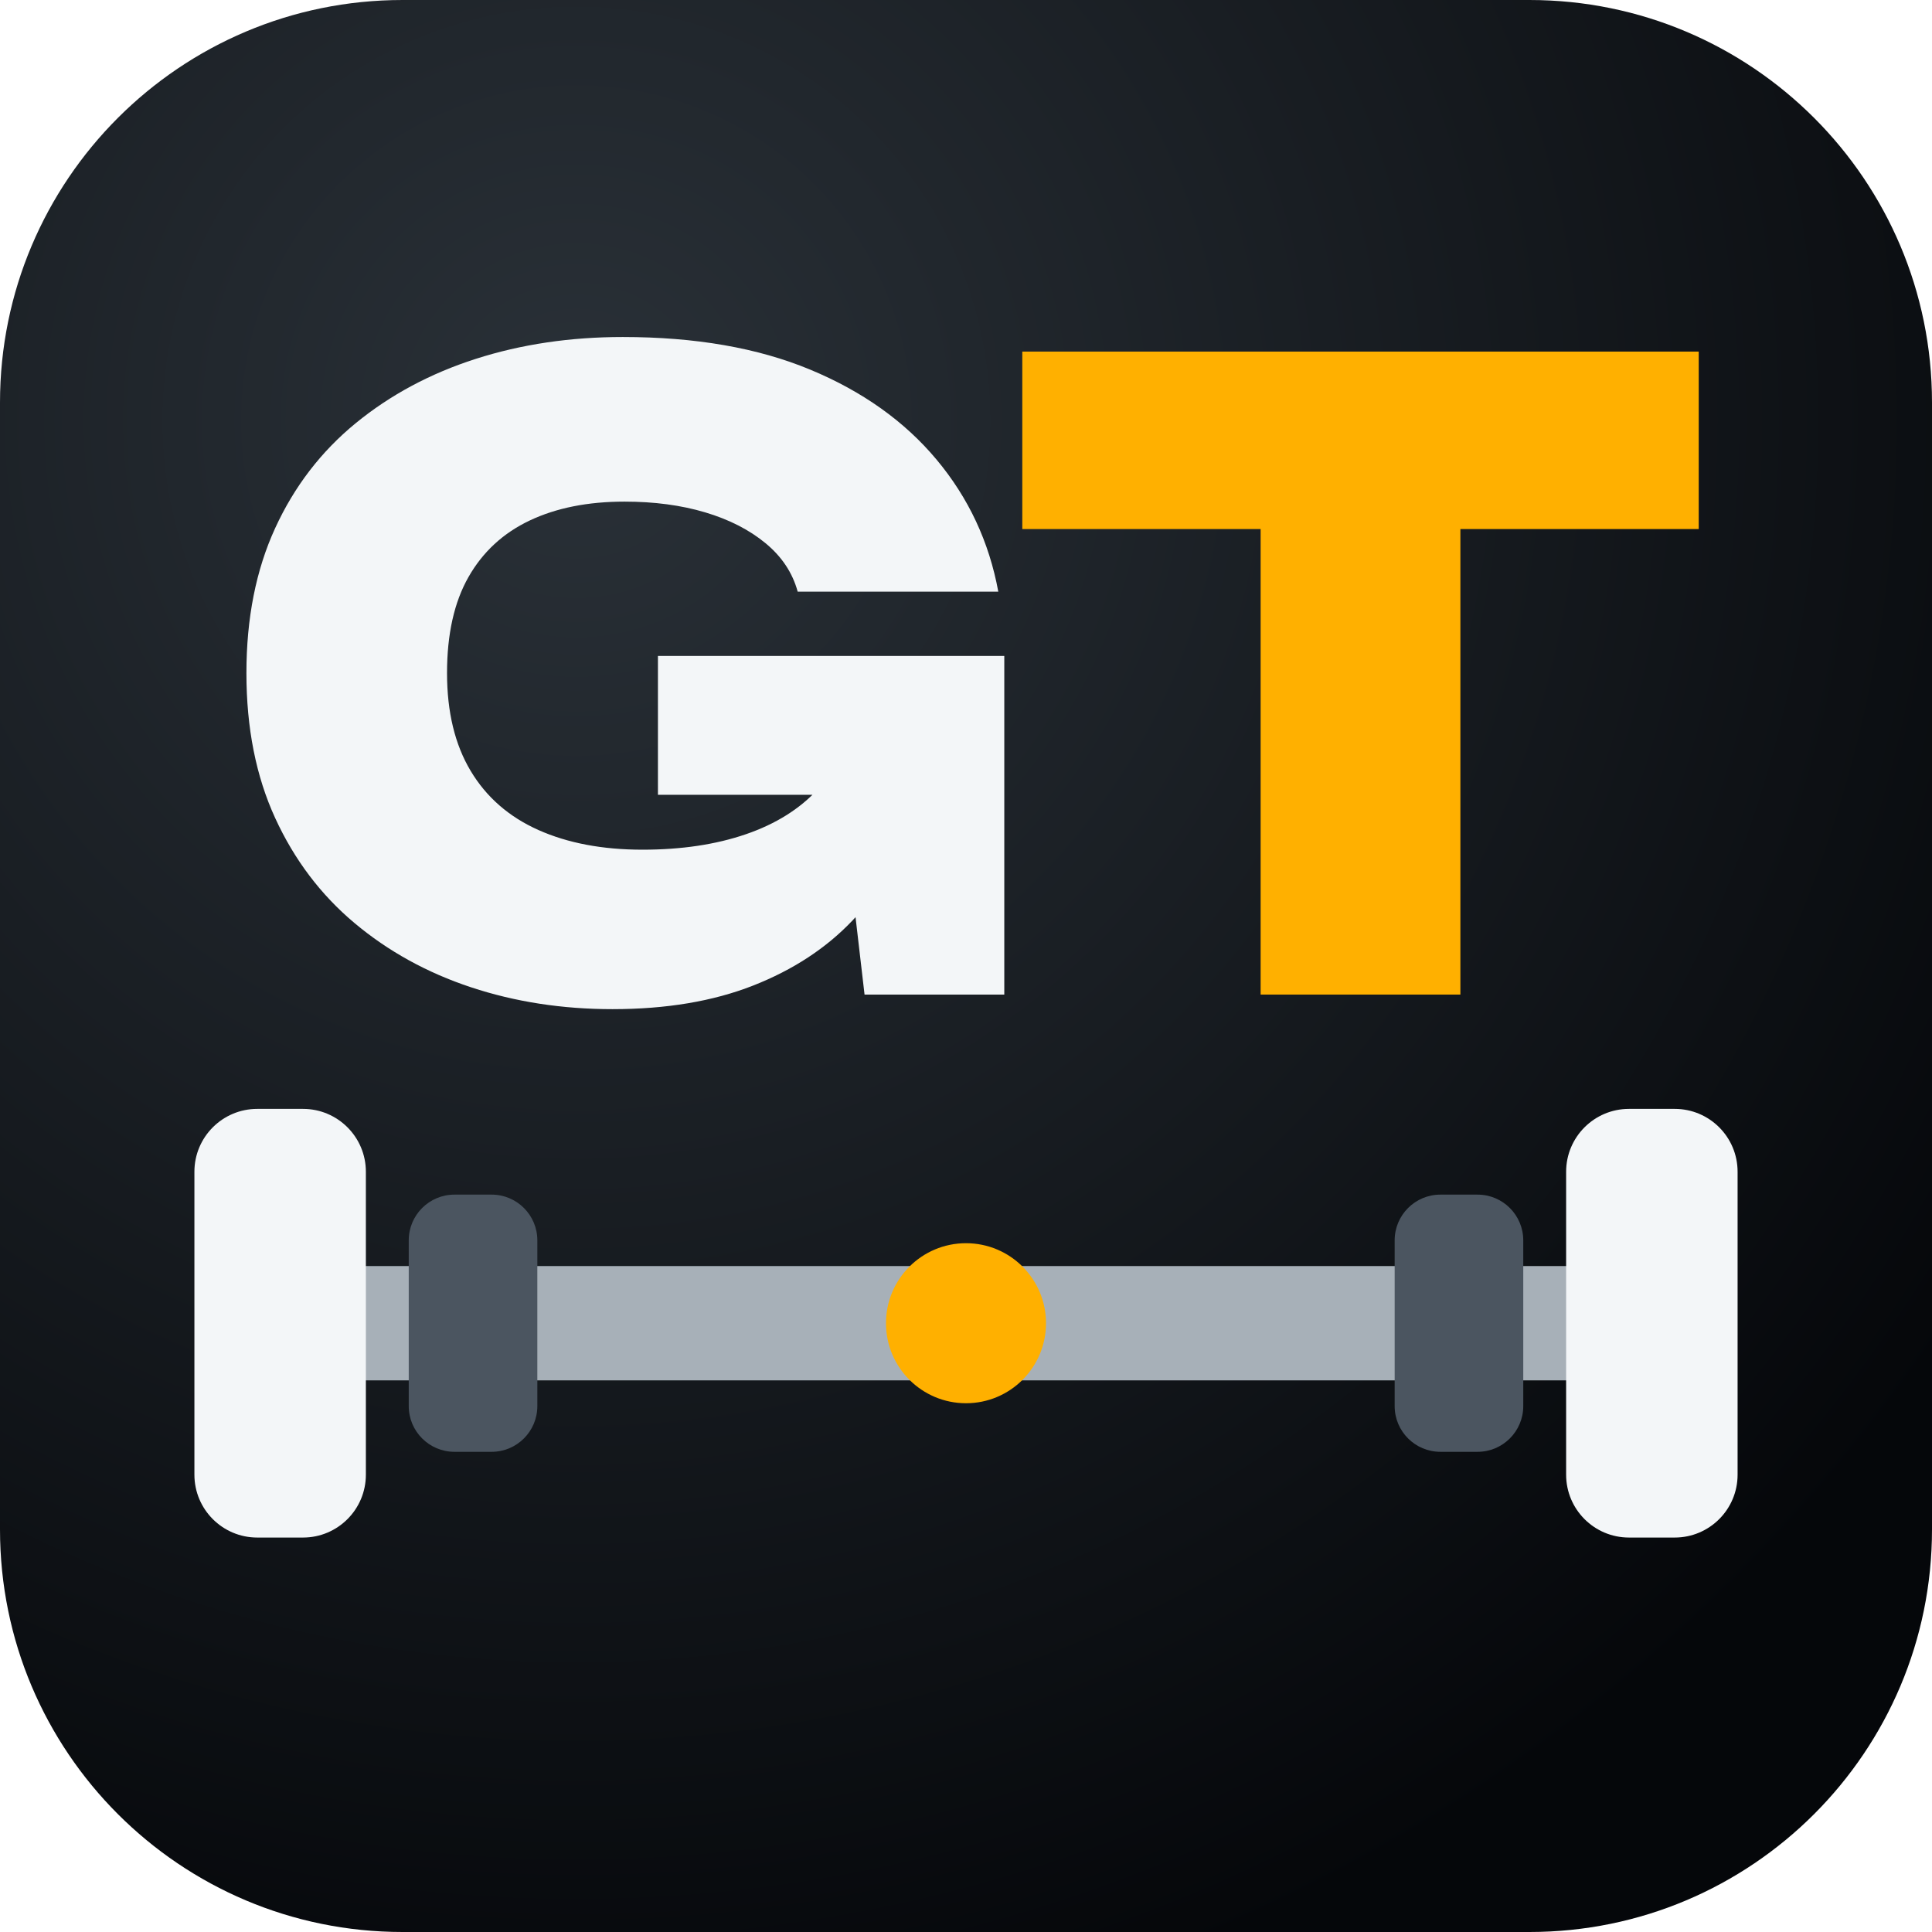
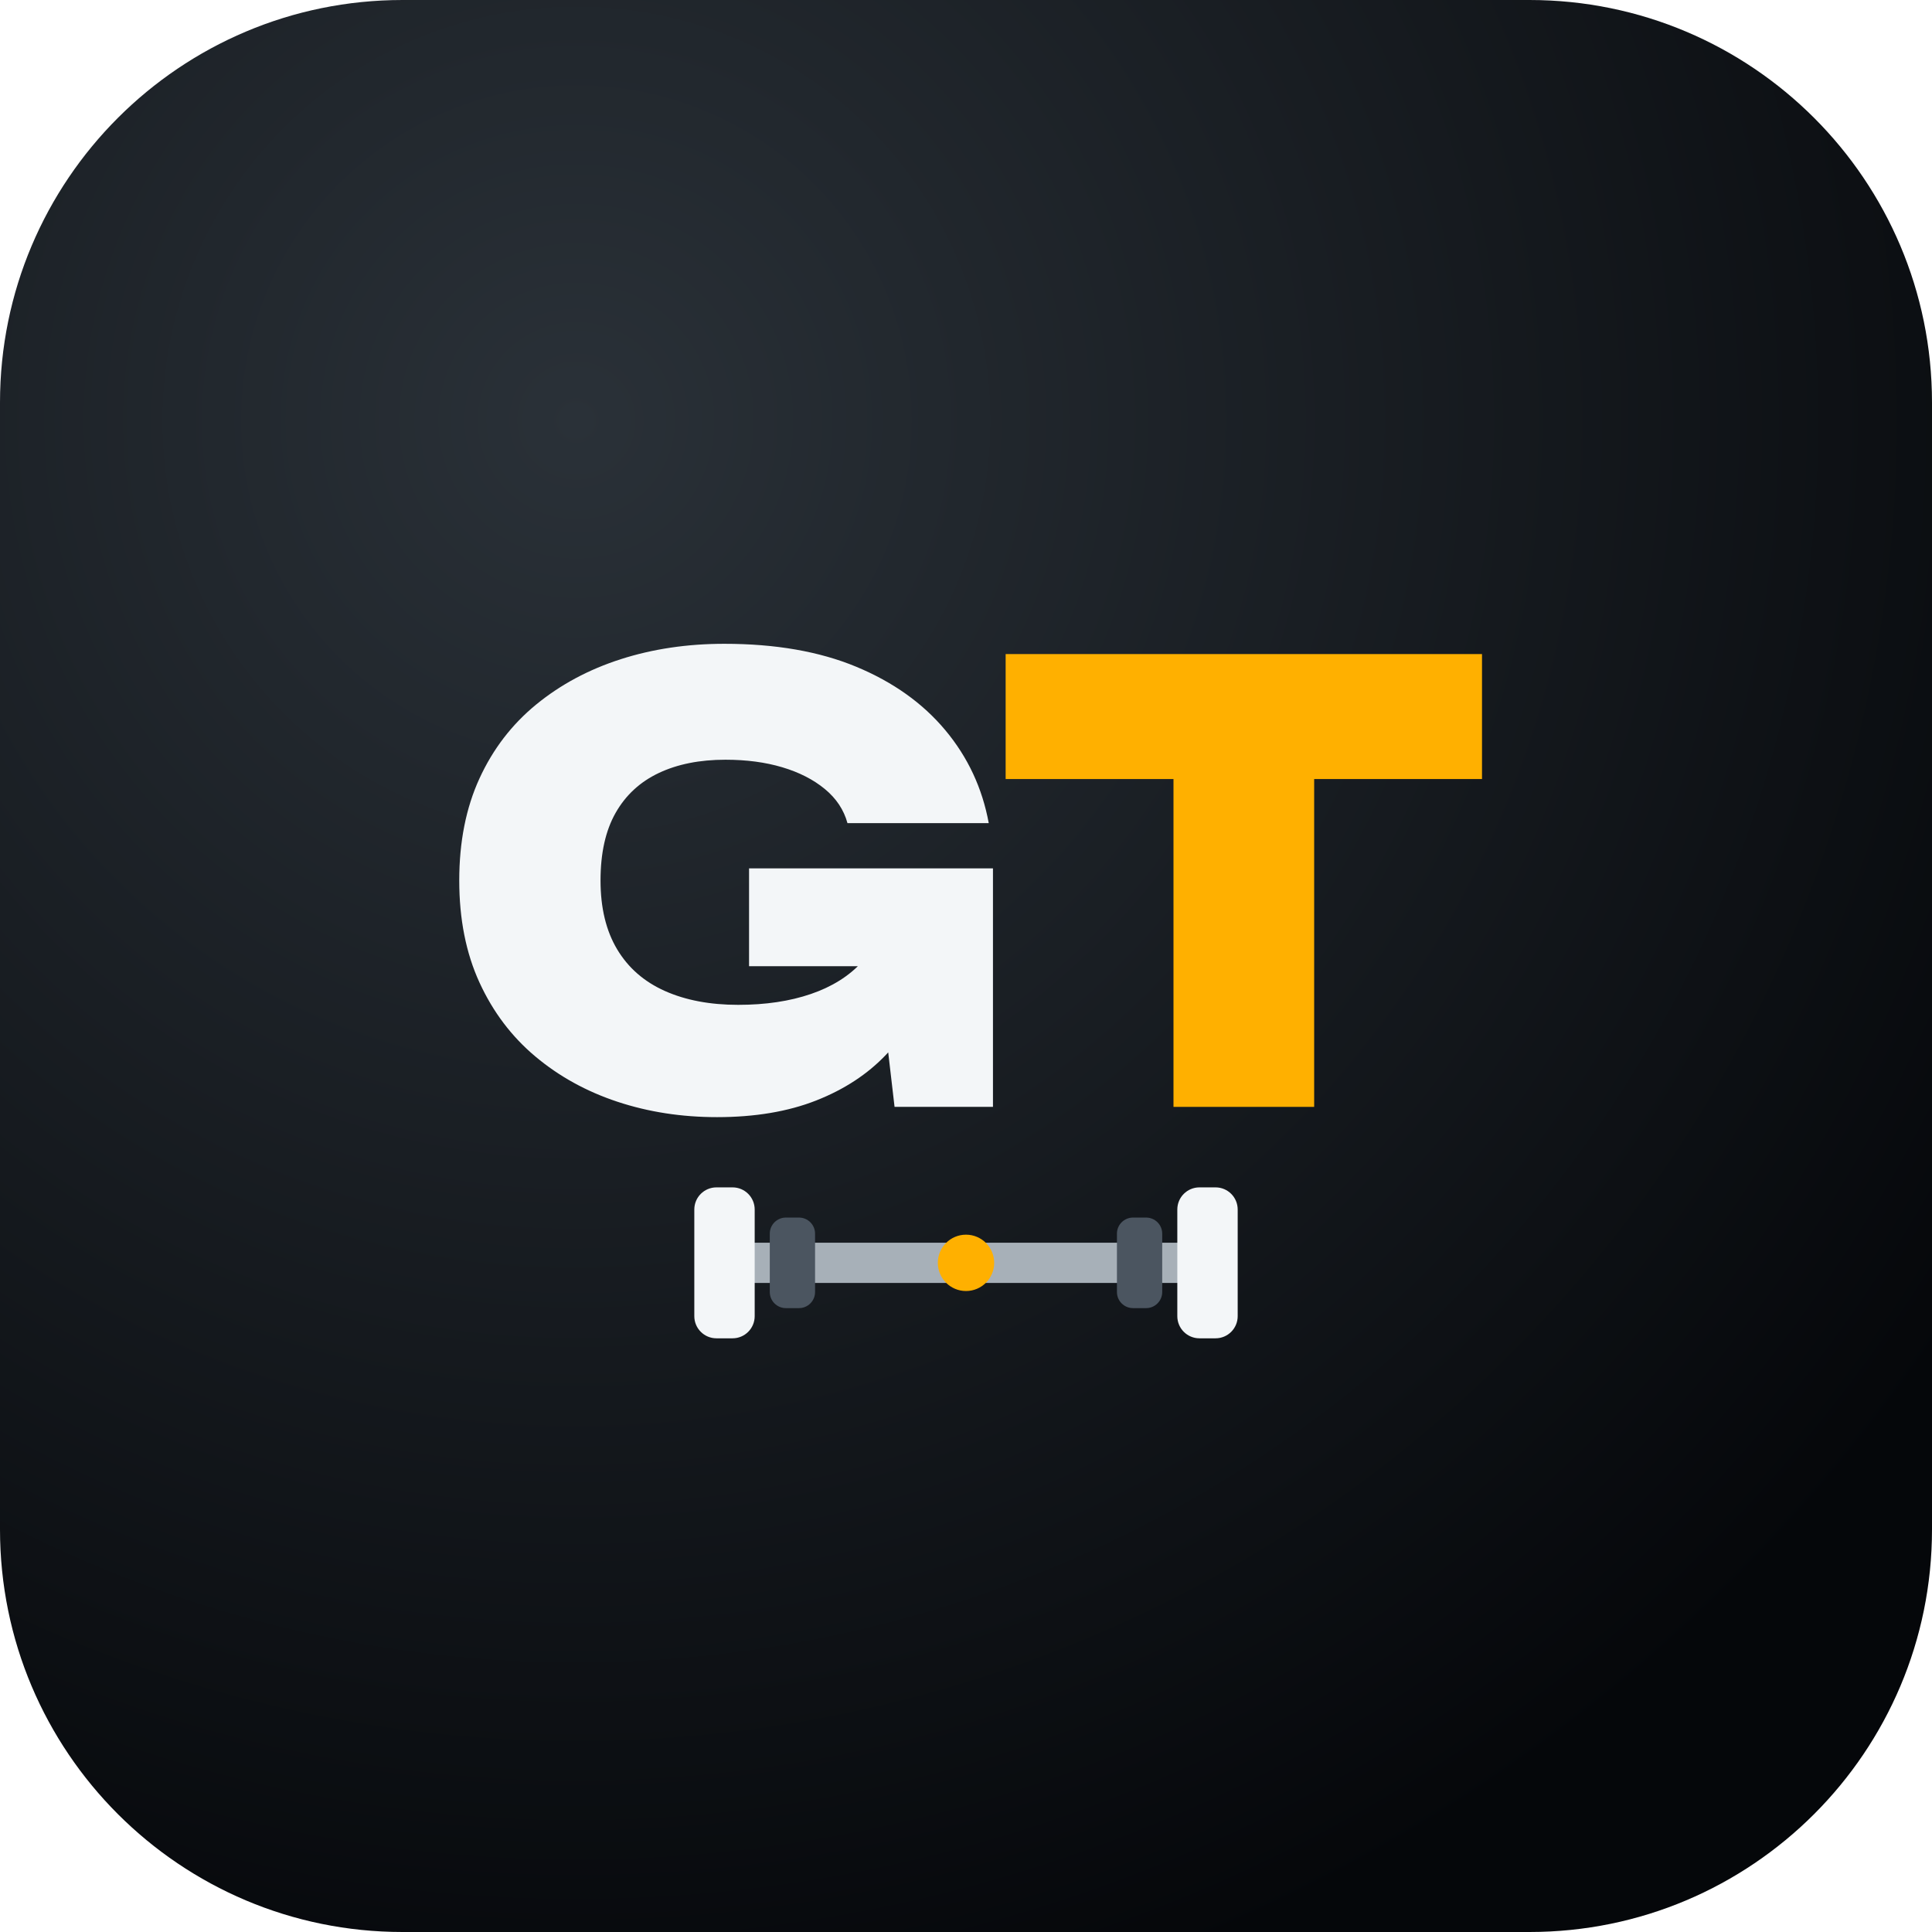
<svg xmlns="http://www.w3.org/2000/svg" viewBox="0 0 96 96">
  <defs>
    <radialGradient id="bg" cx="30%" cy="22%" r="85%">
      <stop offset="0" stop-color="#2a3138" />
      <stop offset="1" stop-color="#05070a" />
    </radialGradient>
    <filter id="glow" x="-100%" y="-100%" width="300%" height="300%">
      <feGaussianBlur stdDeviation="1.6" />
    </filter>
  </defs>
  <rect width="96" height="96" rx="20" fill="url(#bg)" />
-   <g transform="translate(48 48) scale(1.42) translate(-48 -54)">
+   <g transform="translate(48 48) scale(1.42) translate(-48 -NaN)">
    <path d="M839 324Q836 258 812 196.5Q788 135 742 86.5Q696 38 626 10.5Q556 -17 462 -17Q374 -17 297 8.5Q220 34 161 83.5Q102 133 68.5 206Q35 279 35 375Q35 471 68.5 544Q102 617 162.5 666.5Q223 716 302.5 741.5Q382 767 474 767Q601 767 692.5 729Q784 691 840 624Q896 557 912 470L678 470Q669 503 640.5 526.5Q612 550 570 562.5Q528 575 476 575Q412 575 365.5 553Q319 531 294 487Q269 443 269 375Q269 307 296.5 261Q324 215 375.5 192Q427 169 497 169Q565 169 617.5 187Q670 205 702 240Q734 275 740 327ZM515 233L515 395L919 395L919 0L756 0L722 292L765 233Z" transform="translate(21.77 55) scale(0.03 -0.03)" fill="#f3f6f8" />
    <path d="M298 649L531 649L531 0L298 0ZM20 750L809 750L809 543L20 543Z" transform="translate(49.37 55) scale(0.03 -0.03)" fill="#ffb000" />
-     <rect x="25" y="64.5" width="46" height="4" rx="2" fill="#a7b0b8" />
-     <rect x="21" y="59" width="6" height="15" rx="2.2" fill="#f3f6f8" />
-     <rect x="69" y="59" width="6" height="15" rx="2.2" fill="#f3f6f8" />
-     <rect x="28.5" y="62" width="4.5" height="9" rx="1.6" fill="#4b5560" />
-     <rect x="63" y="62" width="4.5" height="9" rx="1.6" fill="#4b5560" />
-     <circle cx="48" cy="66.5" r="2.8" fill="#ffb000" />
+     <g transform="translate(48 62.75) scale(0.5) translate(-48 -66.5)">
+       <rect x="25" y="64.5" width="46" height="4" rx="2" fill="#a7b0b8" />
+       <rect x="21" y="59" width="6" height="15" rx="2.2" fill="#f3f6f8" />
+       <rect x="69" y="59" width="6" height="15" rx="2.2" fill="#f3f6f8" />
+       <rect x="28.5" y="62" width="4.5" height="9" rx="1.6" fill="#4b5560" />
+       <rect x="63" y="62" width="4.5" height="9" rx="1.6" fill="#4b5560" />
+       <circle cx="48" cy="66.5" r="2.8" fill="#ffb000" />
+     </g>
  </g>
</svg>
